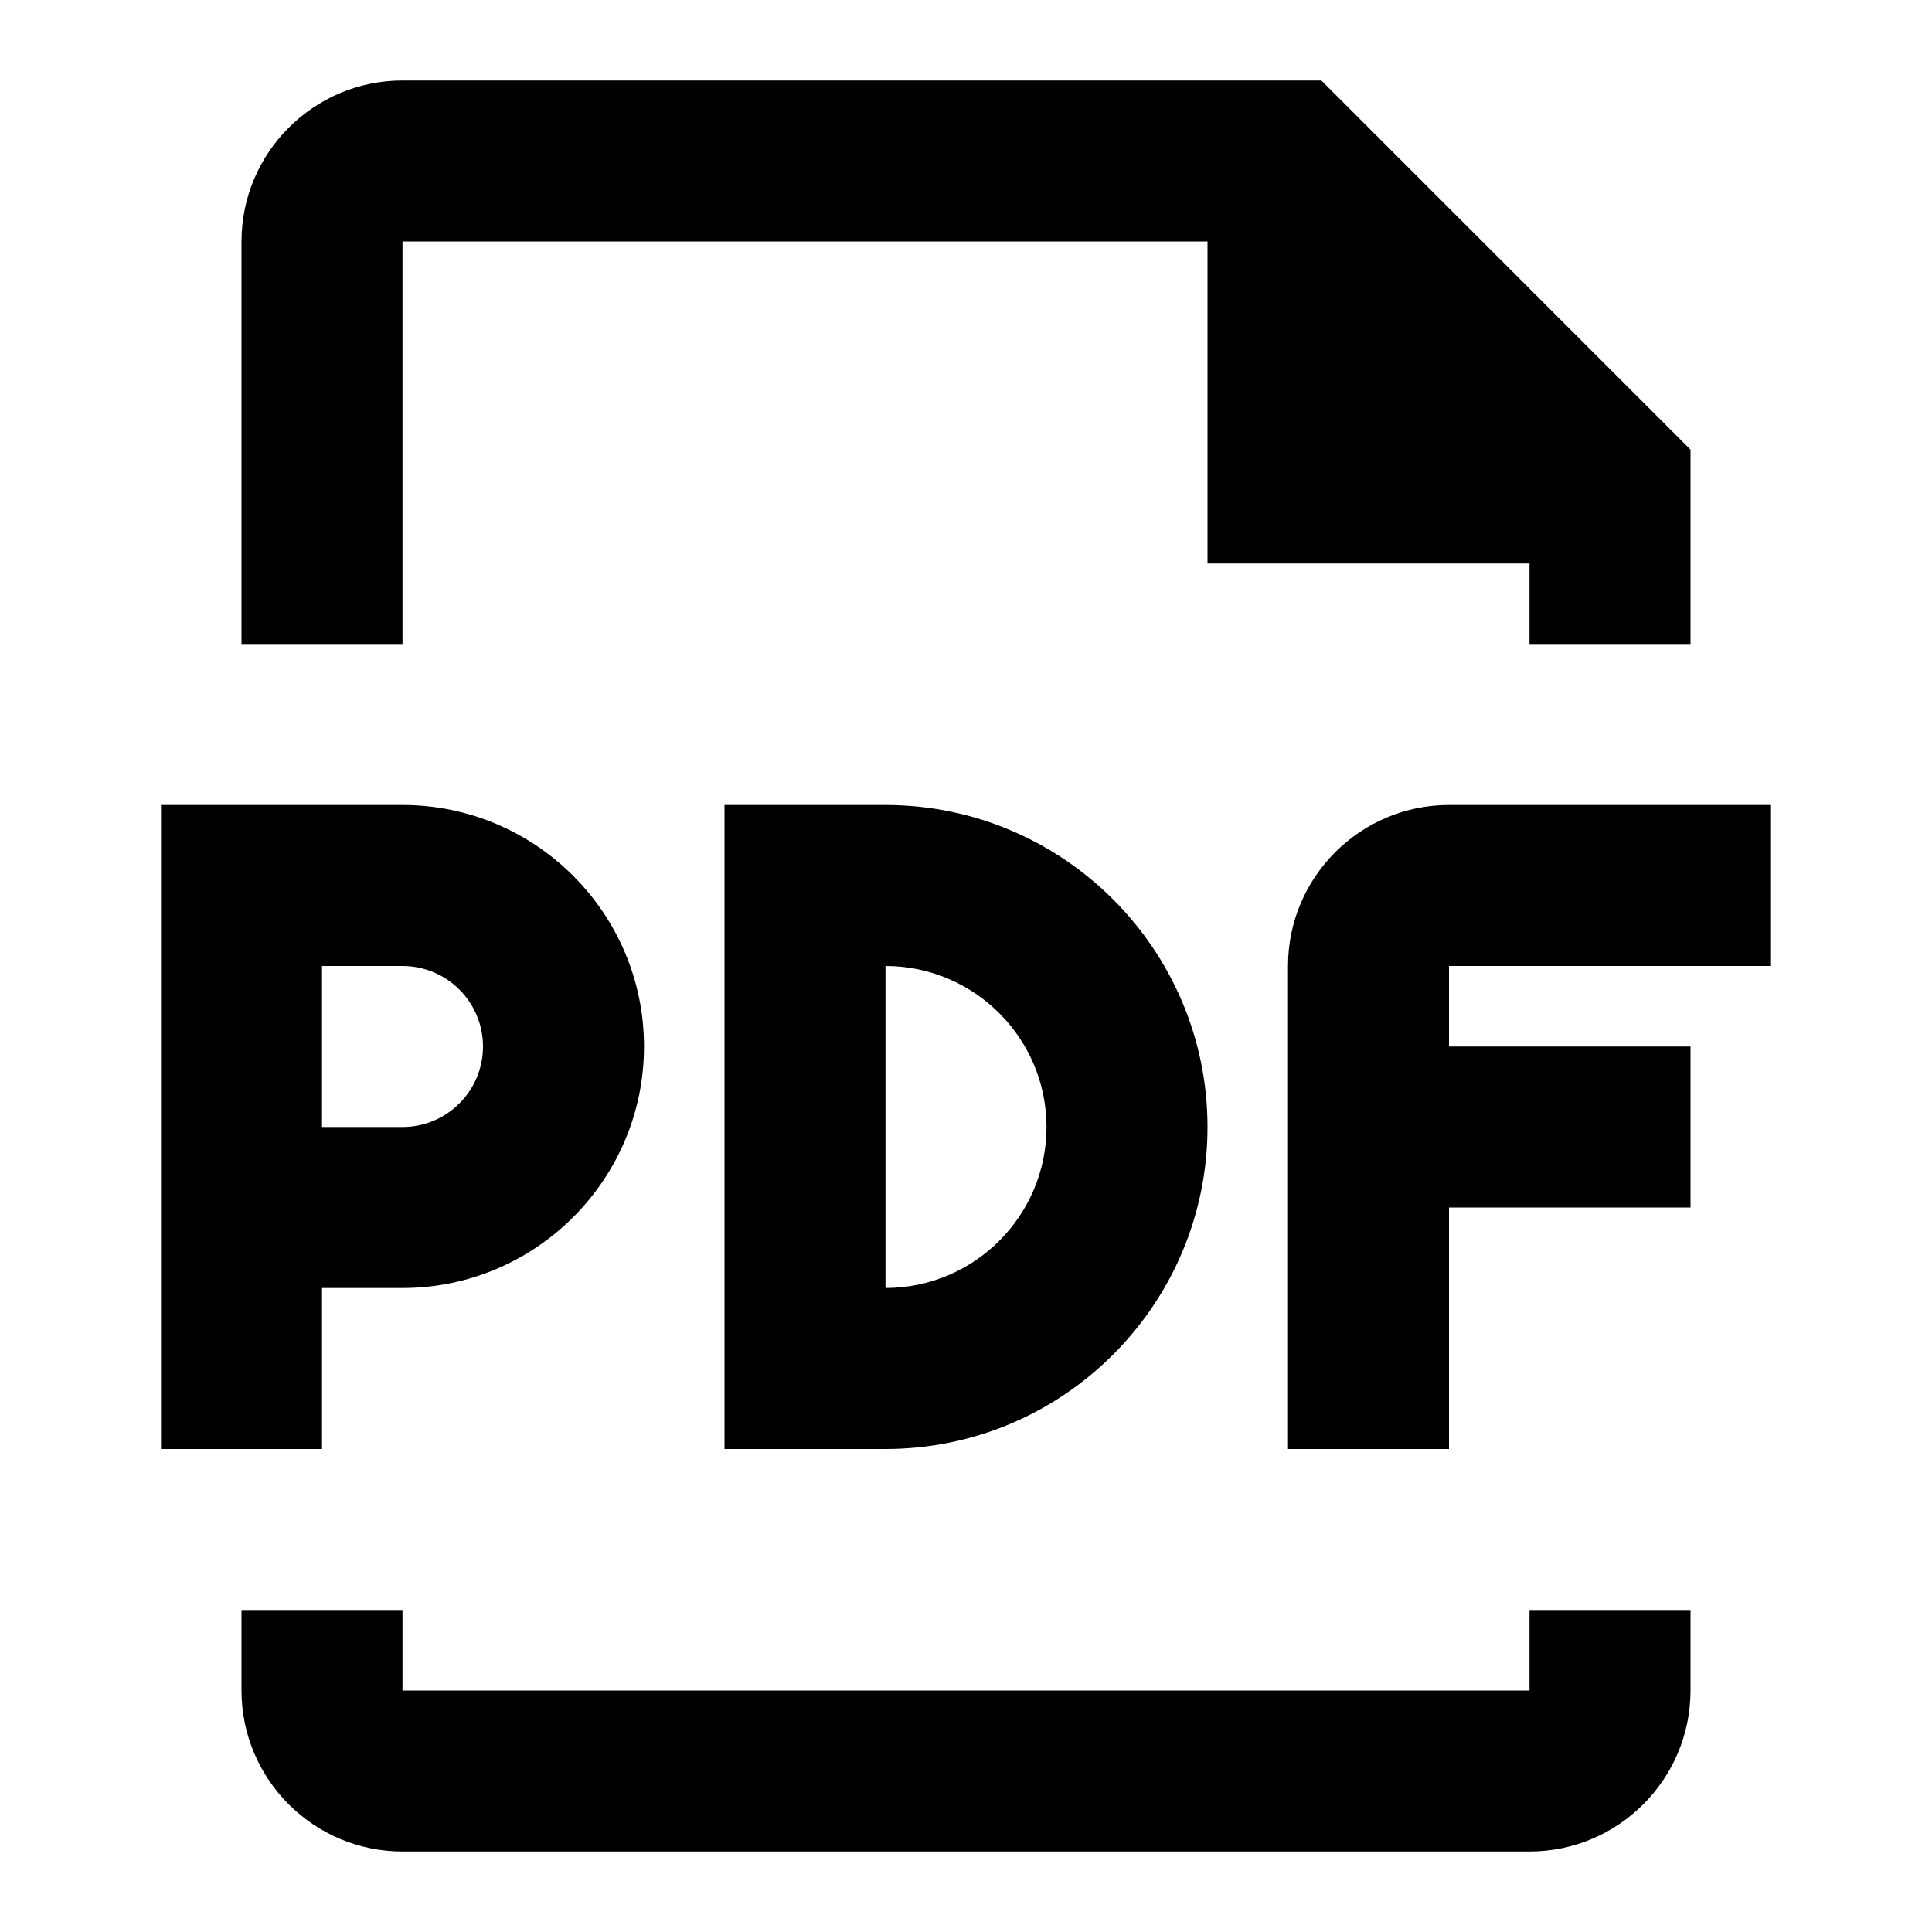
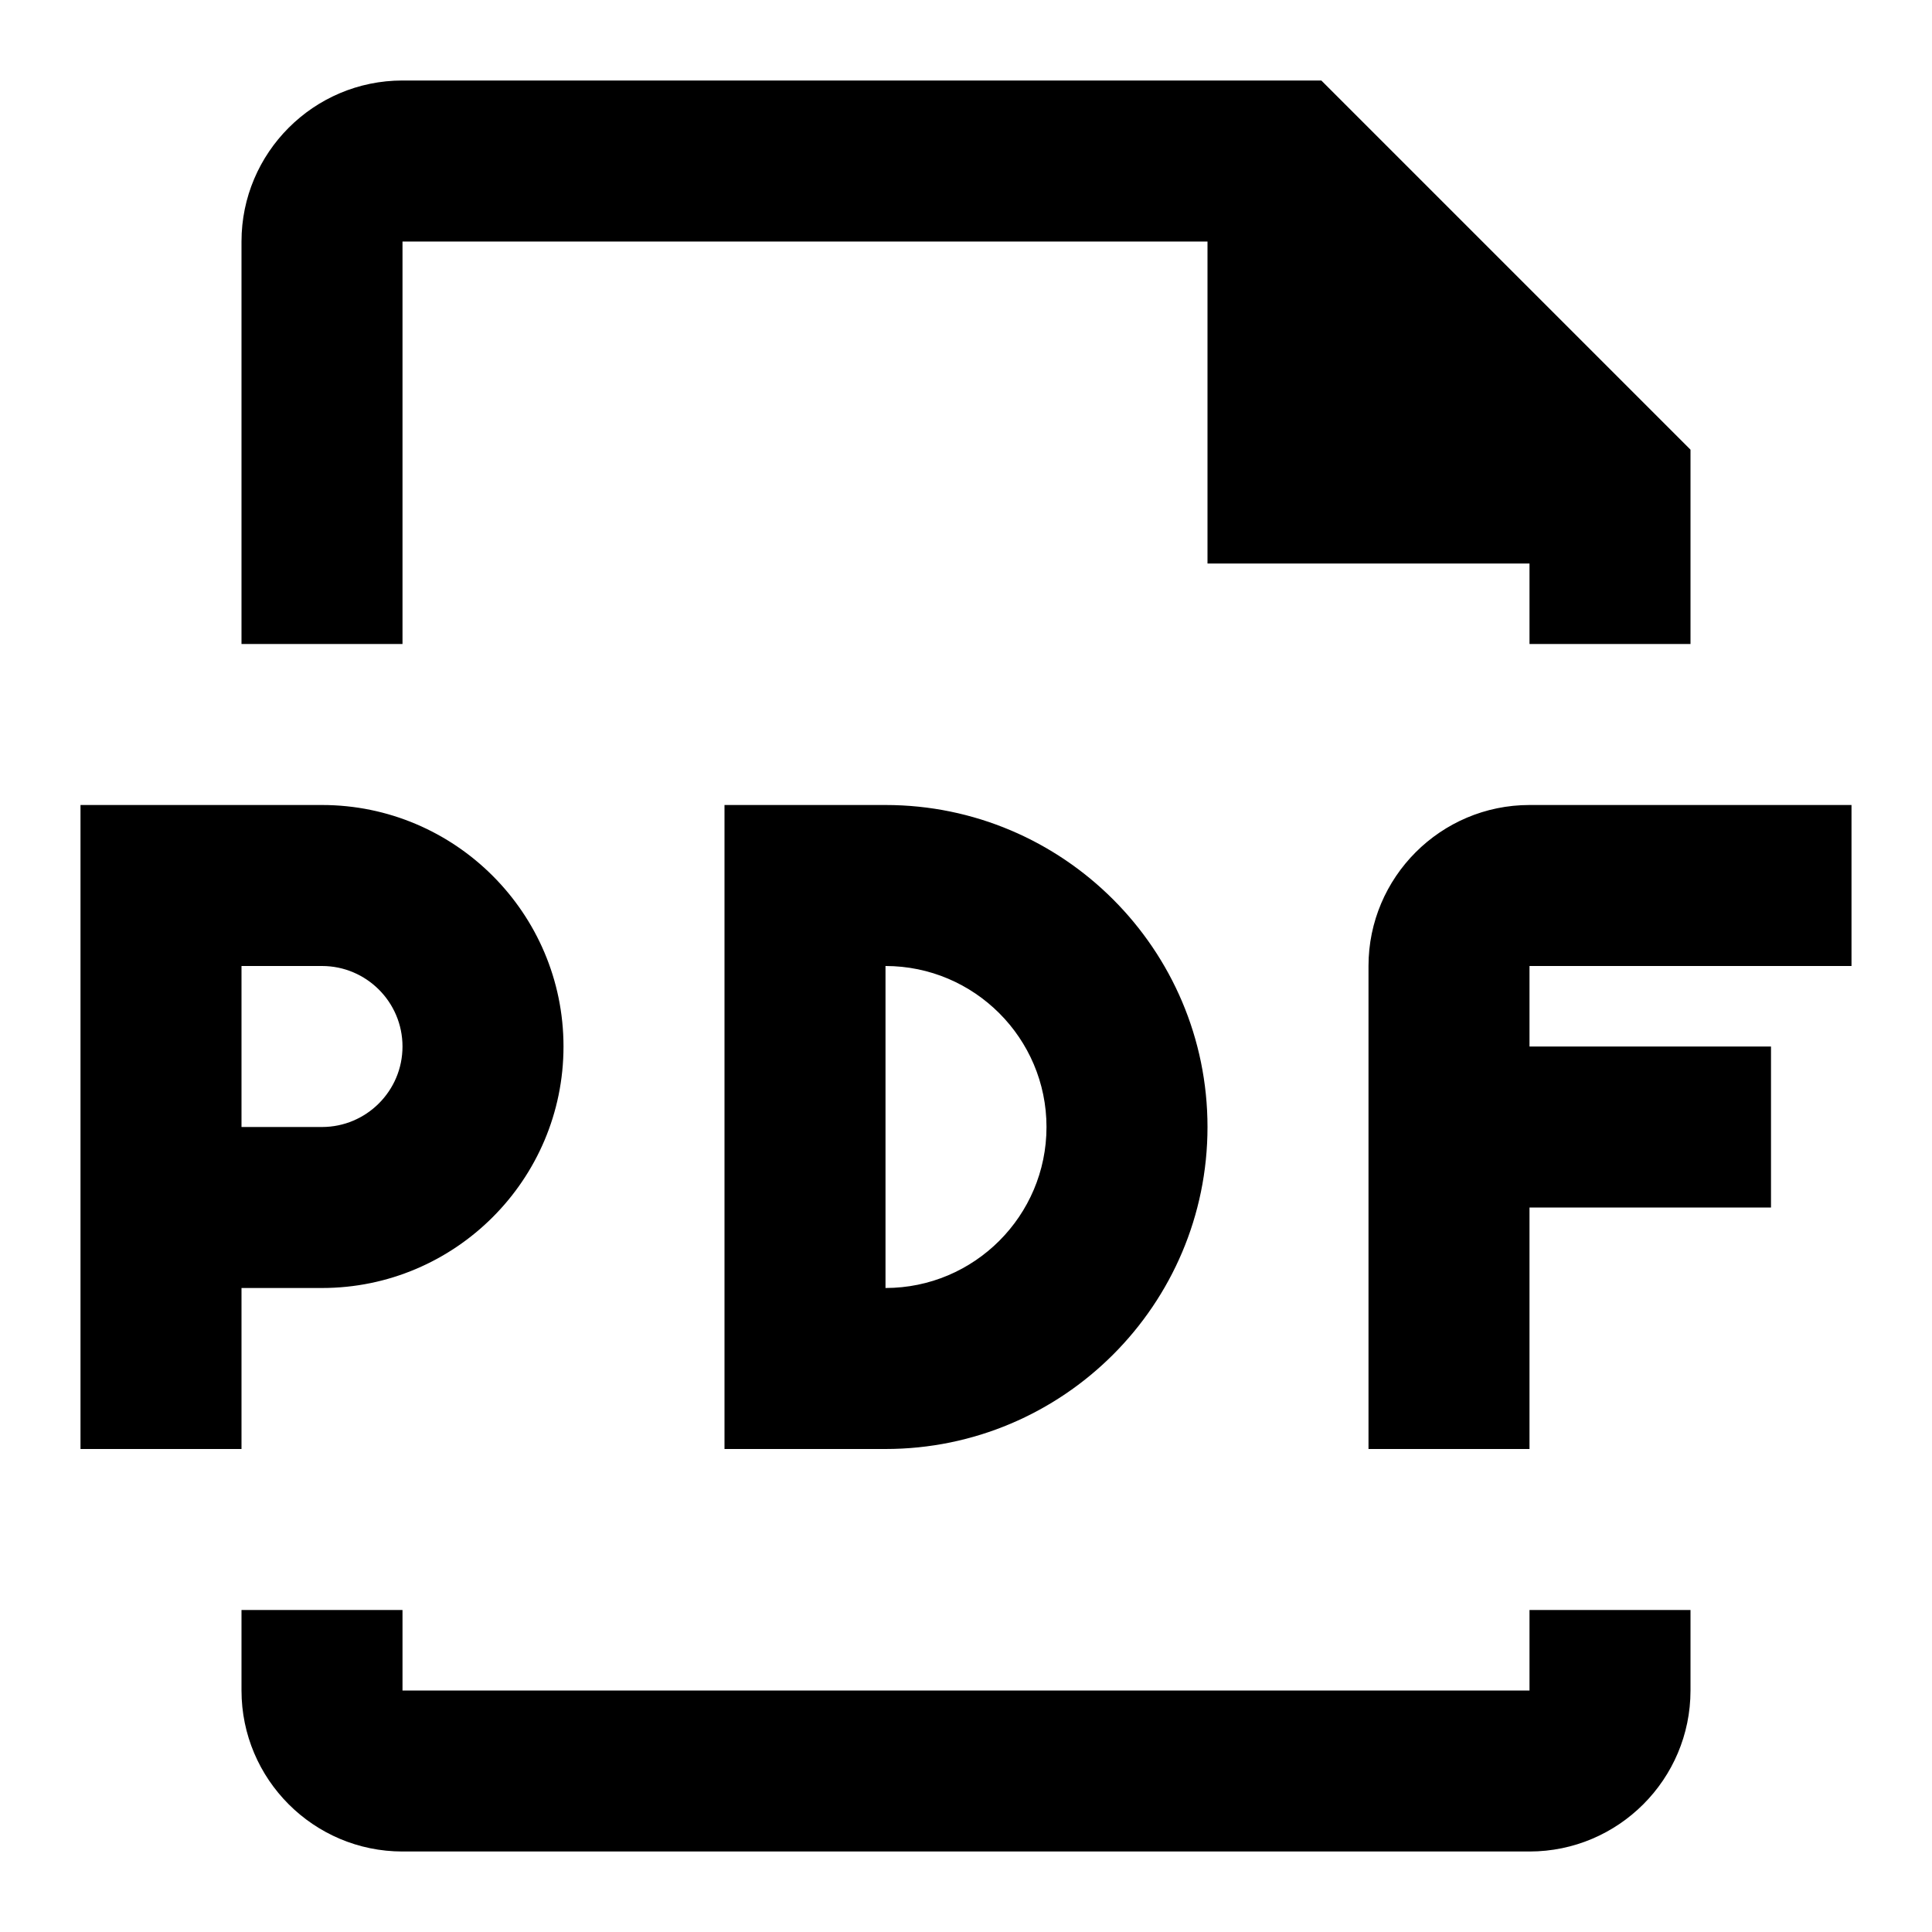
- <svg xmlns="http://www.w3.org/2000/svg" width="24" height="24">
-   <path fill-rule="evenodd" d="M5 3h10v4h4v1h2V5.586L16.414 1H5c-1.103 0-2 .898-2 2v5h2V3zm14 18H5v-1H3v1c0 1.103.897 2 2 2h14c1.103 0 2-.897 2-2v-1h-2v1zM9 10h2c2.206 0 4 1.794 4 4s-1.794 4-4 4H9v-8zm4 4c0-1.102-.897-2-2-2v4c1.103 0 2-.897 2-2zm9-2v-2h-4c-1.103 0-2 .898-2 2v6h2v-3h3v-2h-3v-1h4zM4 16h1c1.654 0 3-1.346 3-3s-1.346-3-3-3H2v8h2v-2zm0-4h1c.551 0 1 .448 1 1s-.449 1-1 1H4v-2z" />
+ <svg xmlns="http://www.w3.org/2000/svg" width="24" height="24" viewBox="0 0 24 24">
+   <g fill-rule="evenodd">
+     <g transform="translate(1 1)">
+       <path d="M4 2L14 2 14 6 18 6 18 7 20 7 20 4.586 15.414 0 4 0C2.897 0 2 .898 2 2L2 7 4 7 4 2zM18 20L4 20 4 19 2 19 2 20C2 21.103 2.897 22 4 22L18 22C19.103 22 20 21.103 20 20L20 19 18 19 18 20zM8 9L10 9C12.206 9 14 10.794 14 13 14 15.206 12.206 17 10 17L8 17 8 9zM12 13C12 11.898 11.103 11 10 11L10 15C11.103 15 12 14.103 12 13zM22 11L22 9 18 9C16.897 9 16 9.898 16 11L16 17 18 17 18 14 21 14 21 12 18 12 18 11 22 11zM2 15L3 15C4.654 15 6 13.654 6 12 6 10.346 4.654 9 3 9L0 9 0 17 2 17 2 15zM2 11L3 11C3.551 11 4 11.448 4 12 4 12.552 3.551 13 3 13L2 13 2 11z" />
+     </g>
+   </g>
</svg>
